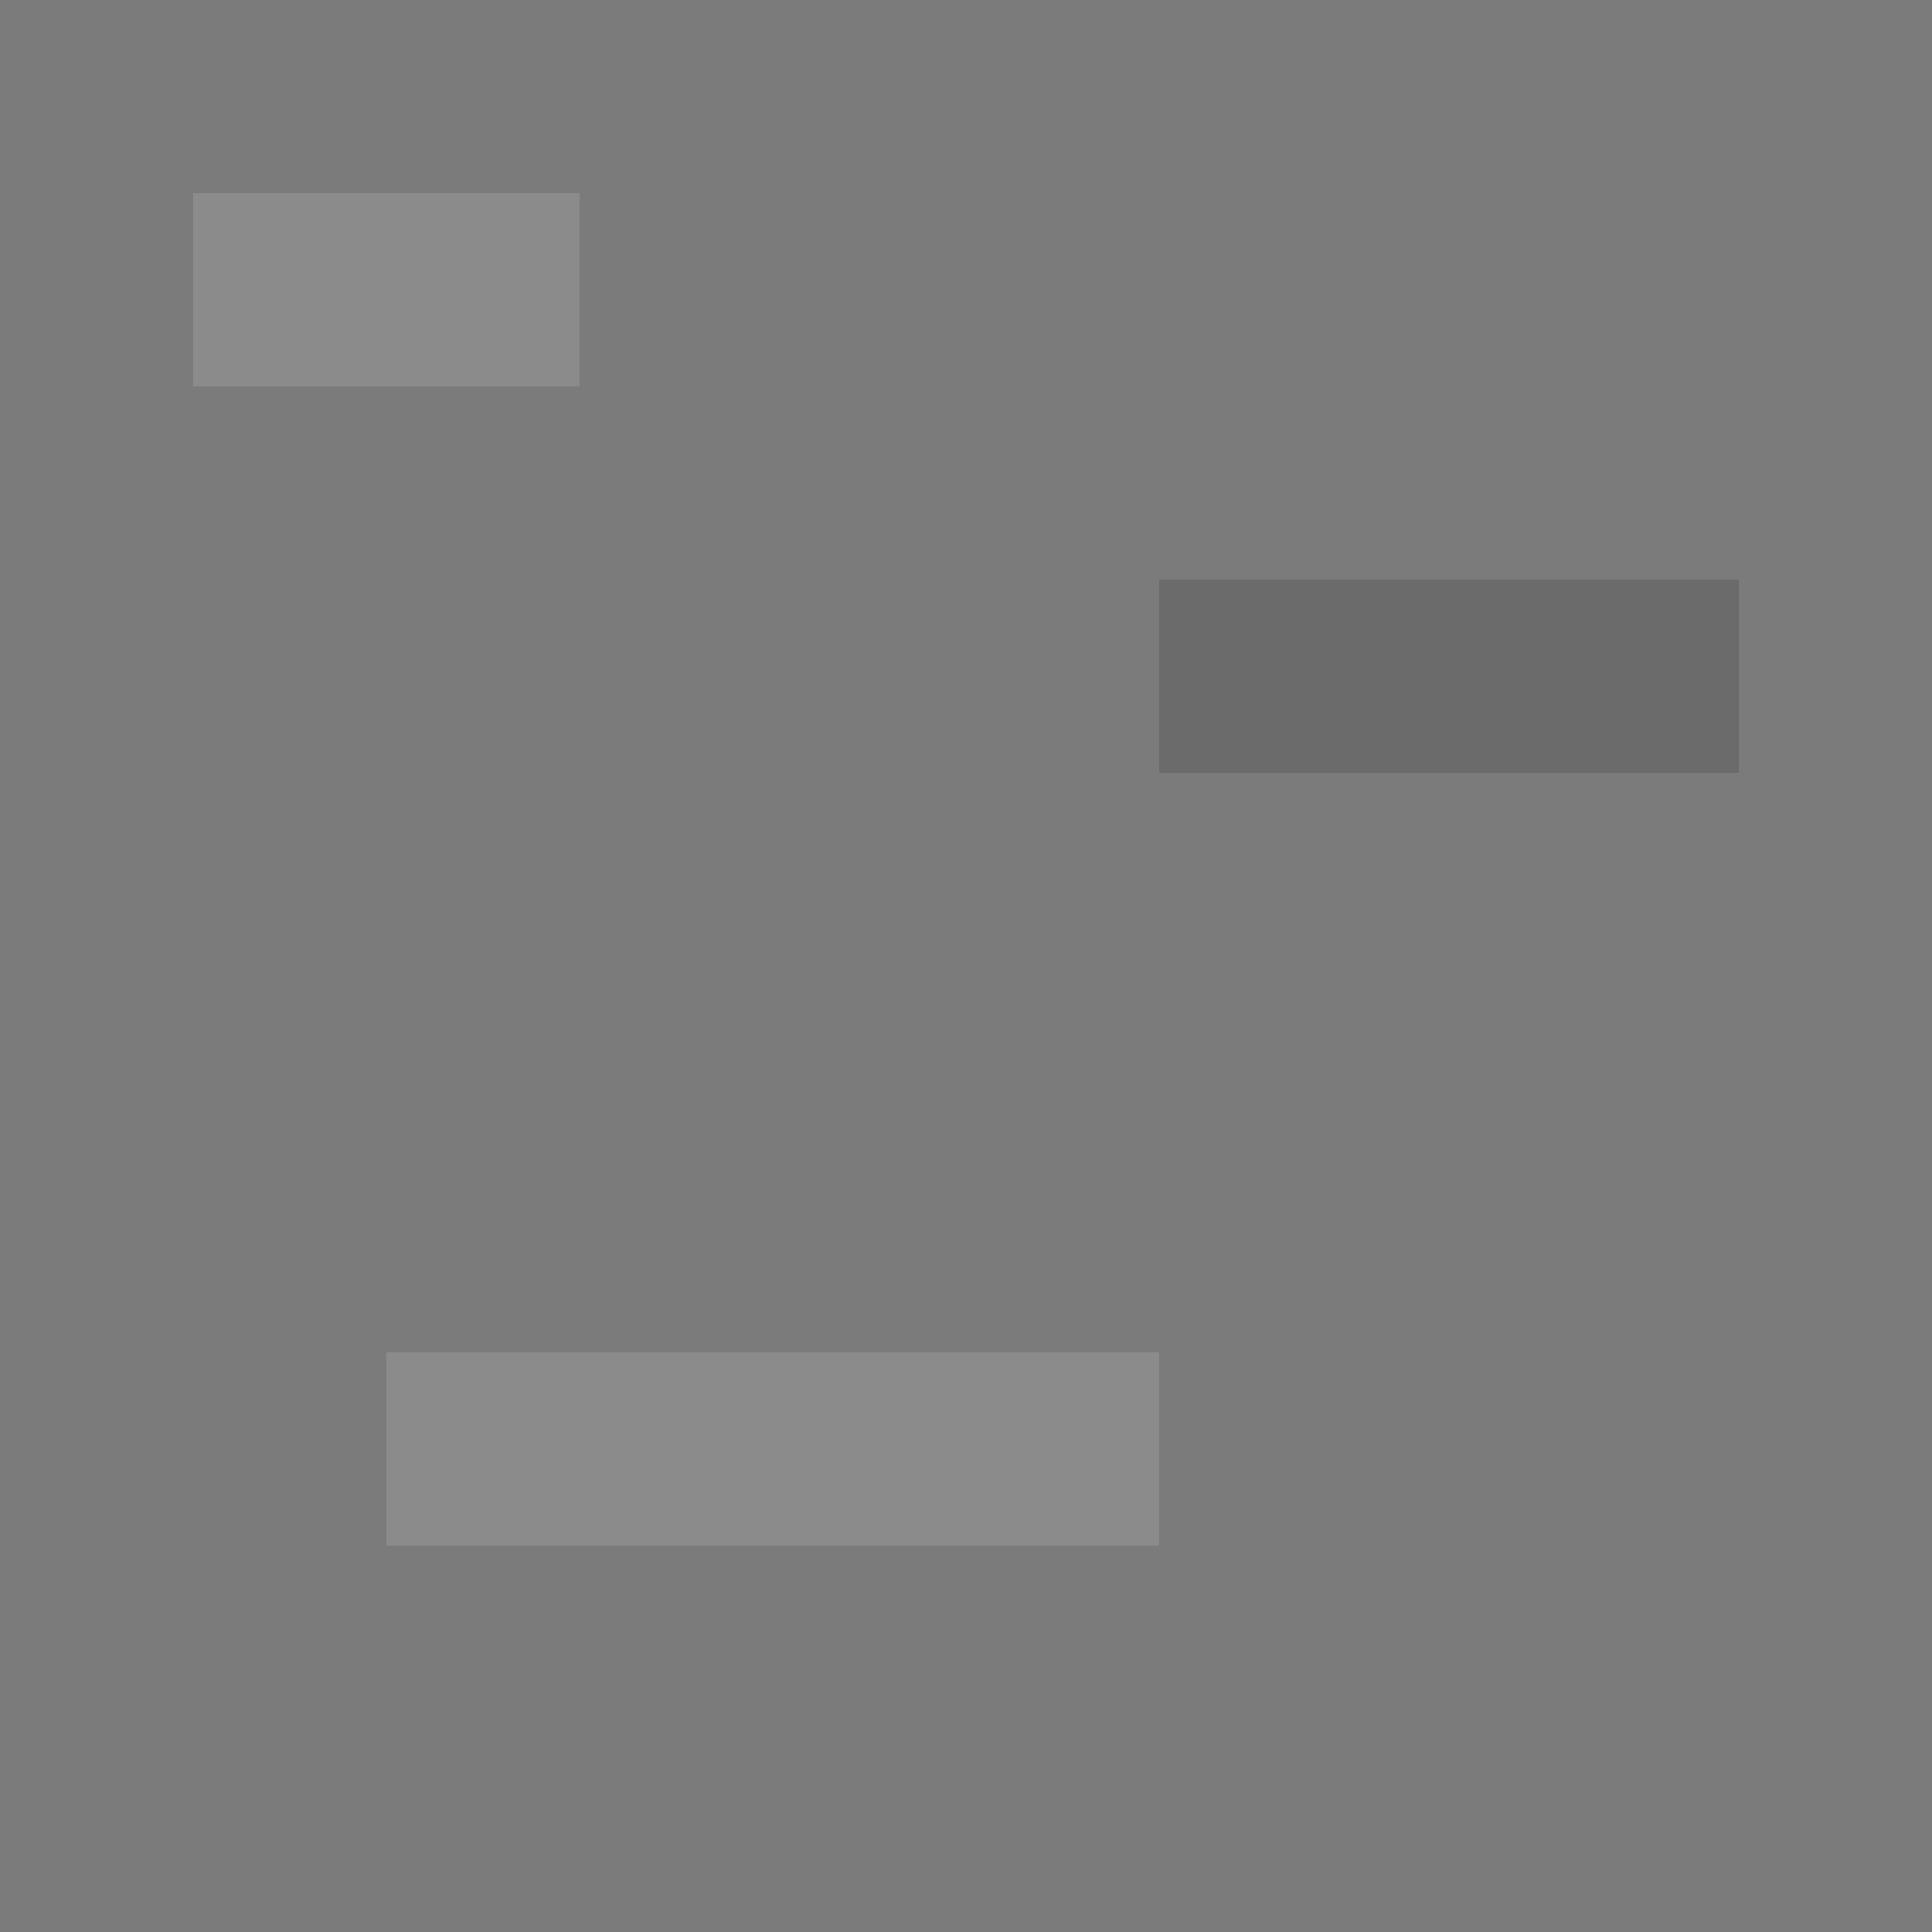
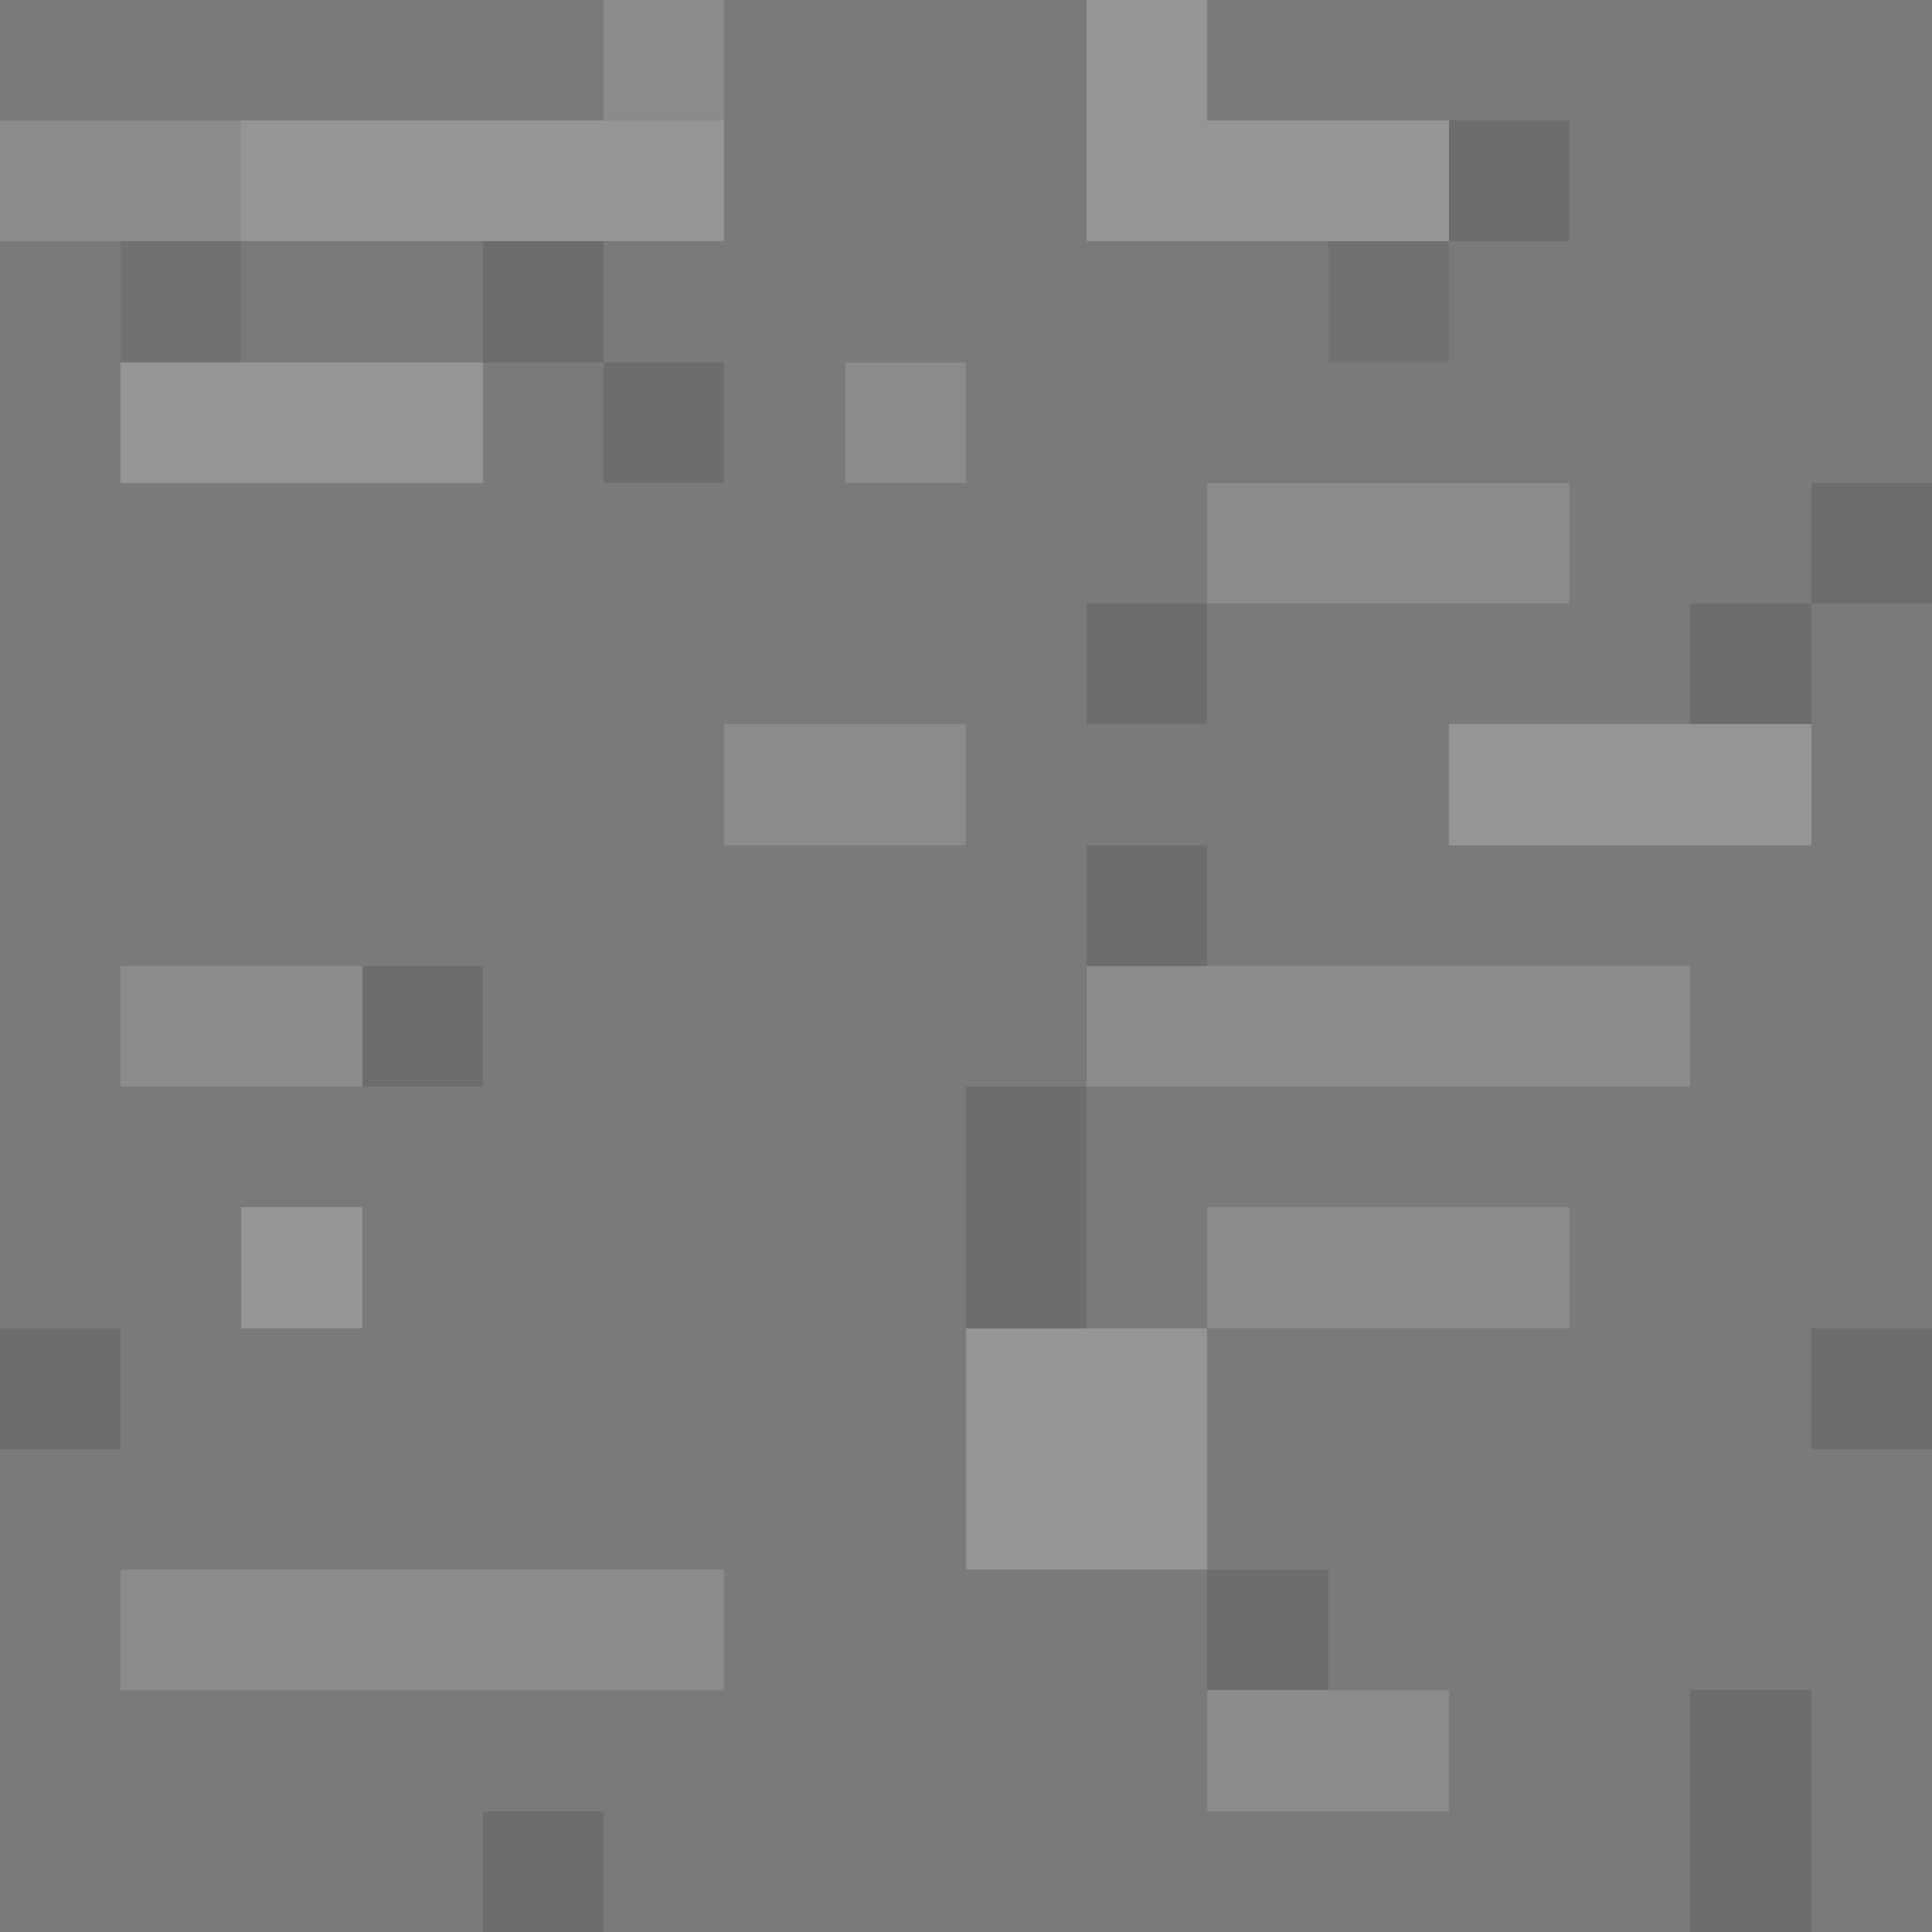
- <svg xmlns="http://www.w3.org/2000/svg" width="40" height="40" viewBox="0 0 40 40">
-   <rect width="40" height="40" fill="#7b7b7b" />
-   <rect x="4" y="4" width="8" height="4" fill="#8b8b8b" />
-   <rect x="24" y="12" width="12" height="4" fill="#6b6b6b" />
-   <rect x="8" y="28" width="16" height="4" fill="#8b8b8b" />
+ <svg xmlns="http://www.w3.org/2000/svg" width="400" height="400" viewBox="0 0 16 16" shape-rendering="crispEdges">
+   <rect width="16" height="16" fill="#7a7a7a" />
+   <rect x="5" y="0" width="1" height="1" fill="#8b8b8b" />
+   <rect x="9" y="0" width="1" height="1" fill="#959595" />
+   <rect x="0" y="1" width="2" height="1" fill="#8b8b8b" />
+   <rect x="2" y="1" width="4" height="1" fill="#959595" />
+   <rect x="9" y="1" width="3" height="1" fill="#959595" />
+   <rect x="1" y="3" width="3" height="1" fill="#959595" />
+   <rect x="7" y="3" width="1" height="1" fill="#8b8b8b" />
+   <rect x="10" y="4" width="3" height="1" fill="#8b8b8b" />
+   <rect x="6" y="6" width="2" height="1" fill="#8b8b8b" />
+   <rect x="12" y="6" width="3" height="1" fill="#959595" />
+   <rect x="1" y="8" width="2" height="1" fill="#8b8b8b" />
+   <rect x="9" y="8" width="5" height="1" fill="#8b8b8b" />
+   <rect x="2" y="10" width="1" height="1" fill="#959595" />
+   <rect x="10" y="10" width="3" height="1" fill="#8b8b8b" />
+   <rect x="8" y="11" width="2" height="2" fill="#959595" />
+   <rect x="1" y="13" width="5" height="1" fill="#8b8b8b" />
+   <rect x="10" y="14" width="2" height="1" fill="#8b8b8b" />
+   <rect x="12" y="1" width="1" height="1" fill="#6d6d6d" />
+   <rect x="1" y="2" width="1" height="1" fill="#717171" />
+   <rect x="4" y="2" width="1" height="1" fill="#6d6d6d" />
+   <rect x="11" y="2" width="1" height="1" fill="#717171" />
+   <rect x="13" y="2" width="1" height="1" fill="#7a7a7a" />
+   <rect x="5" y="3" width="1" height="1" fill="#6d6d6d" />
+   <rect x="15" y="4" width="1" height="1" fill="#6d6d6d" />
+   <rect x="9" y="5" width="1" height="1" fill="#6d6d6d" />
+   <rect x="14" y="5" width="1" height="1" fill="#6d6d6d" />
+   <rect x="3" y="8" width="1" height="1" fill="#6d6d6d" />
+   <rect x="9" y="7" width="1" height="1" fill="#6d6d6d" />
+   <rect x="8" y="9" width="1" height="2" fill="#6d6d6d" />
+   <rect x="0" y="11" width="1" height="1" fill="#6d6d6d" />
+   <rect x="15" y="11" width="1" height="1" fill="#6d6d6d" />
+   <rect x="10" y="13" width="1" height="1" fill="#6d6d6d" />
+   <rect x="4" y="15" width="1" height="1" fill="#6d6d6d" />
+   <rect x="14" y="14" width="1" height="2" fill="#6d6d6d" />
</svg>
